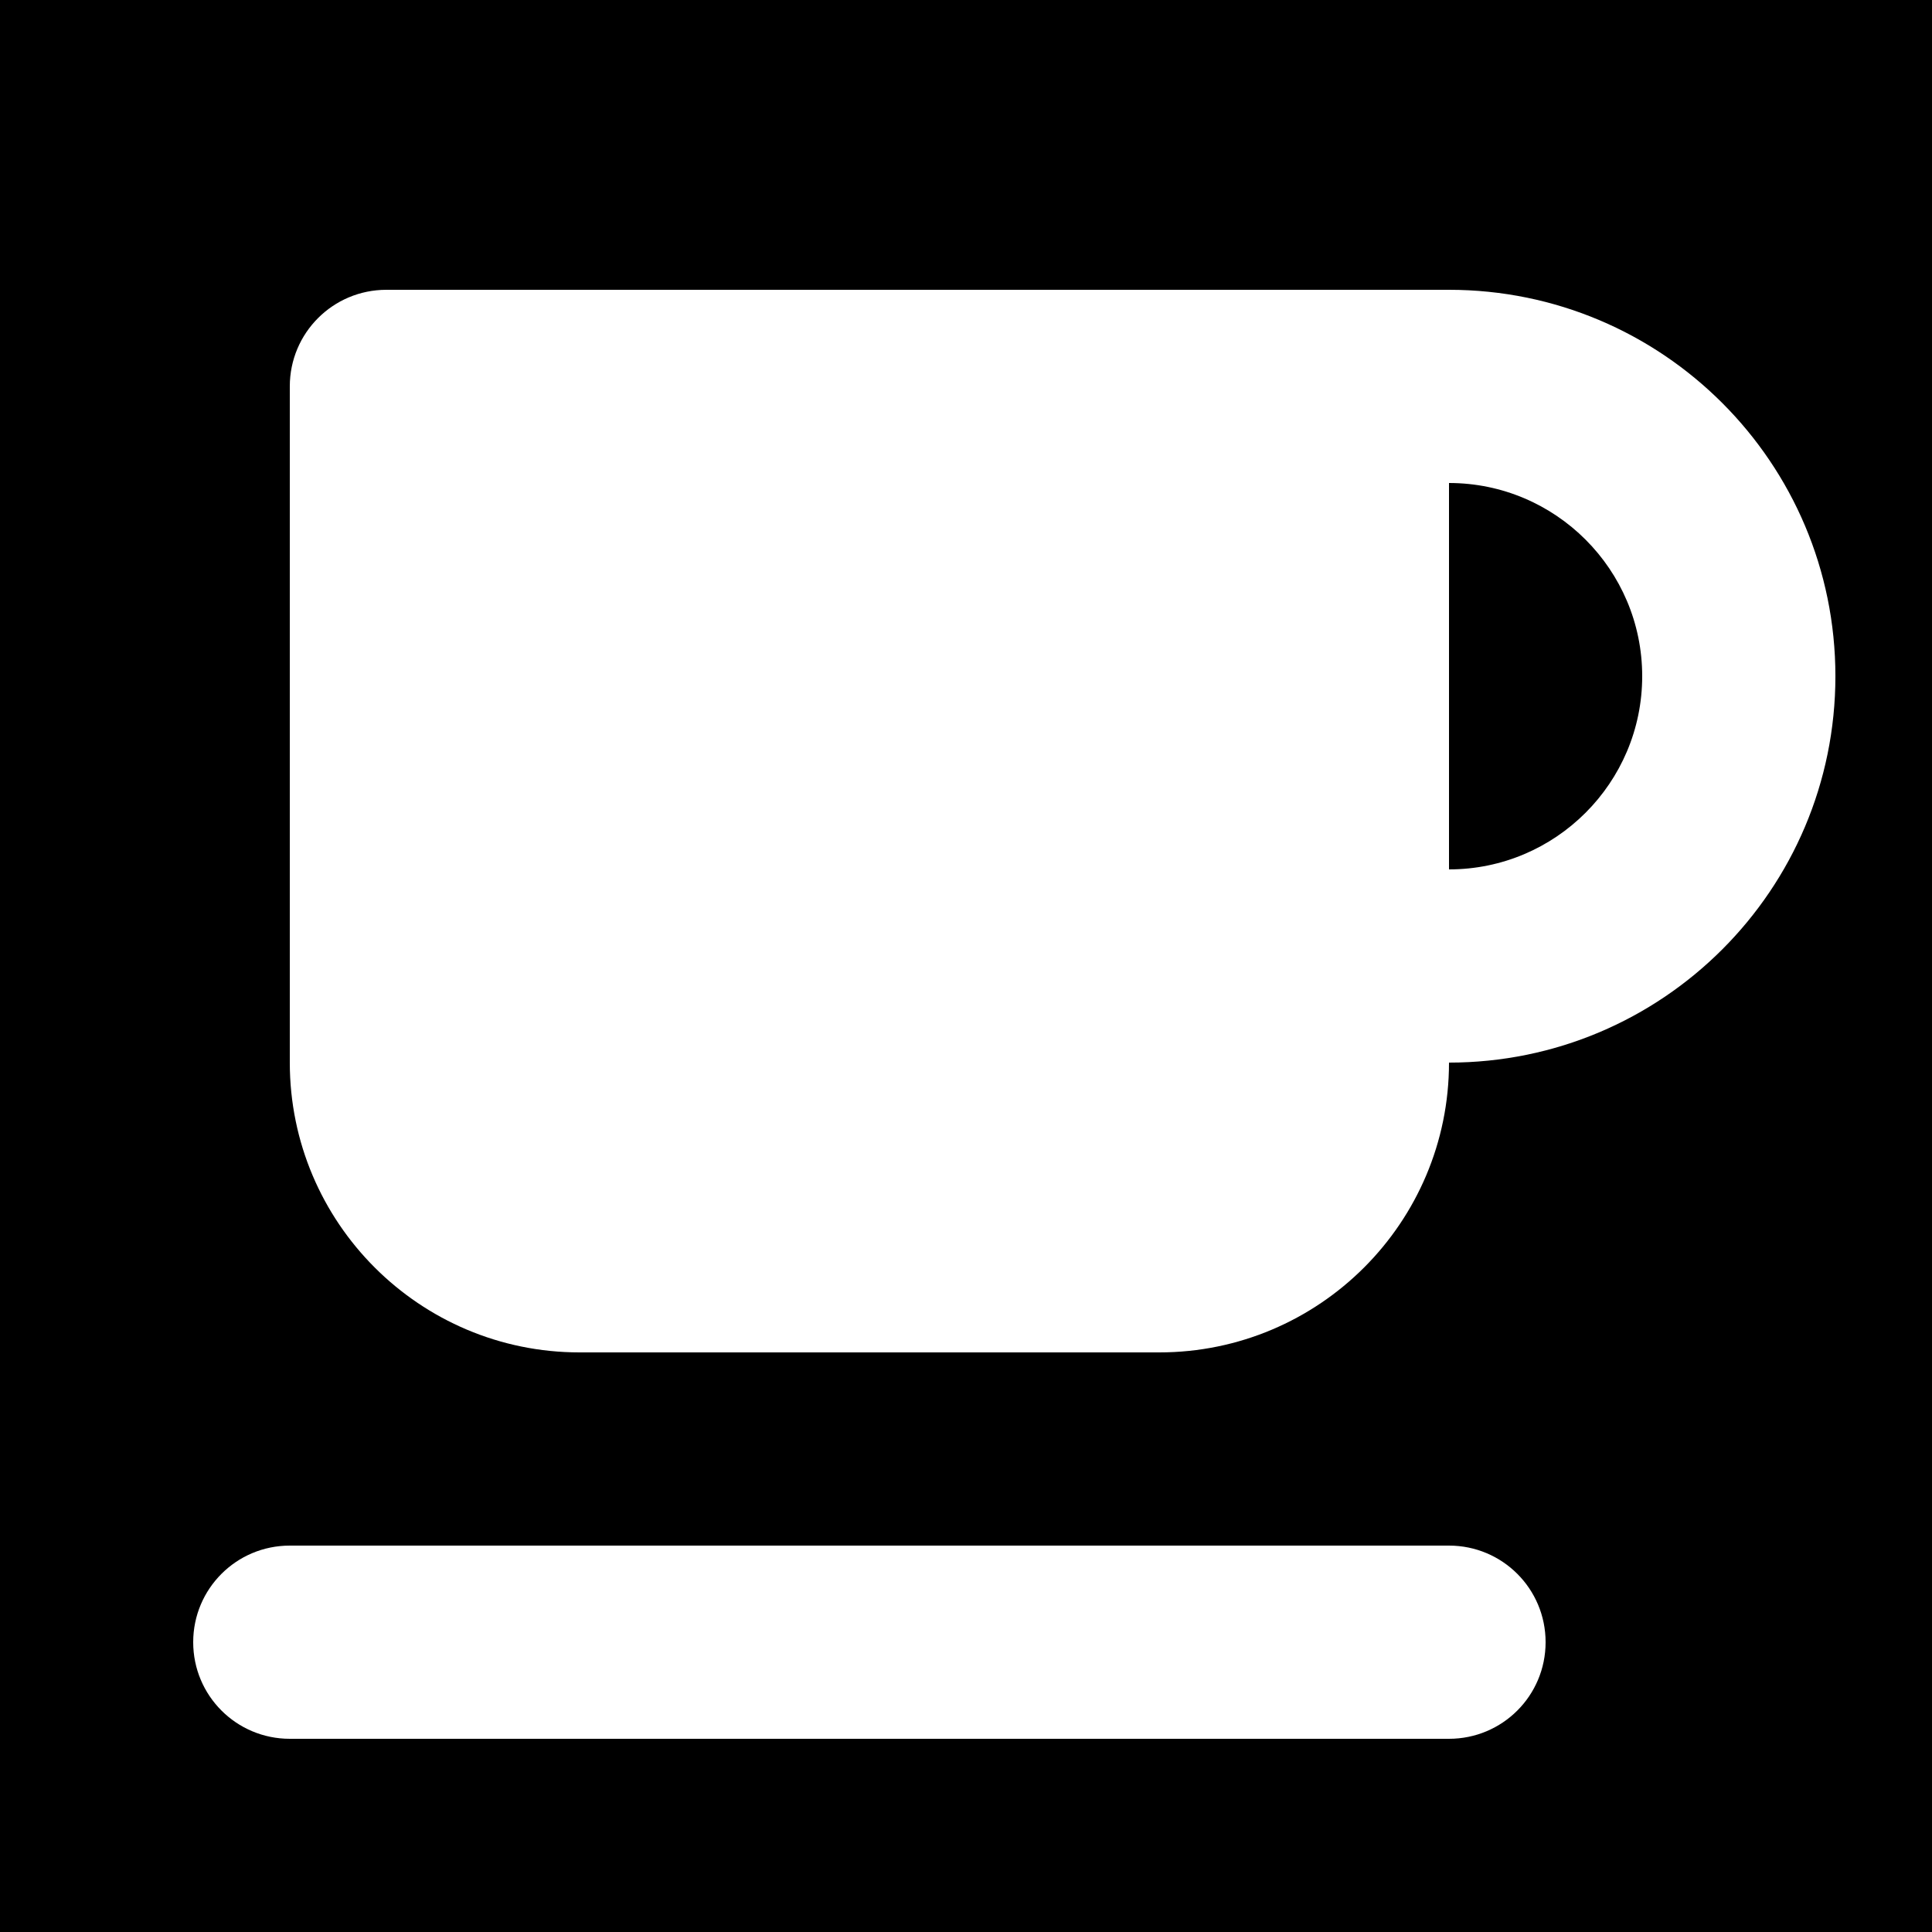
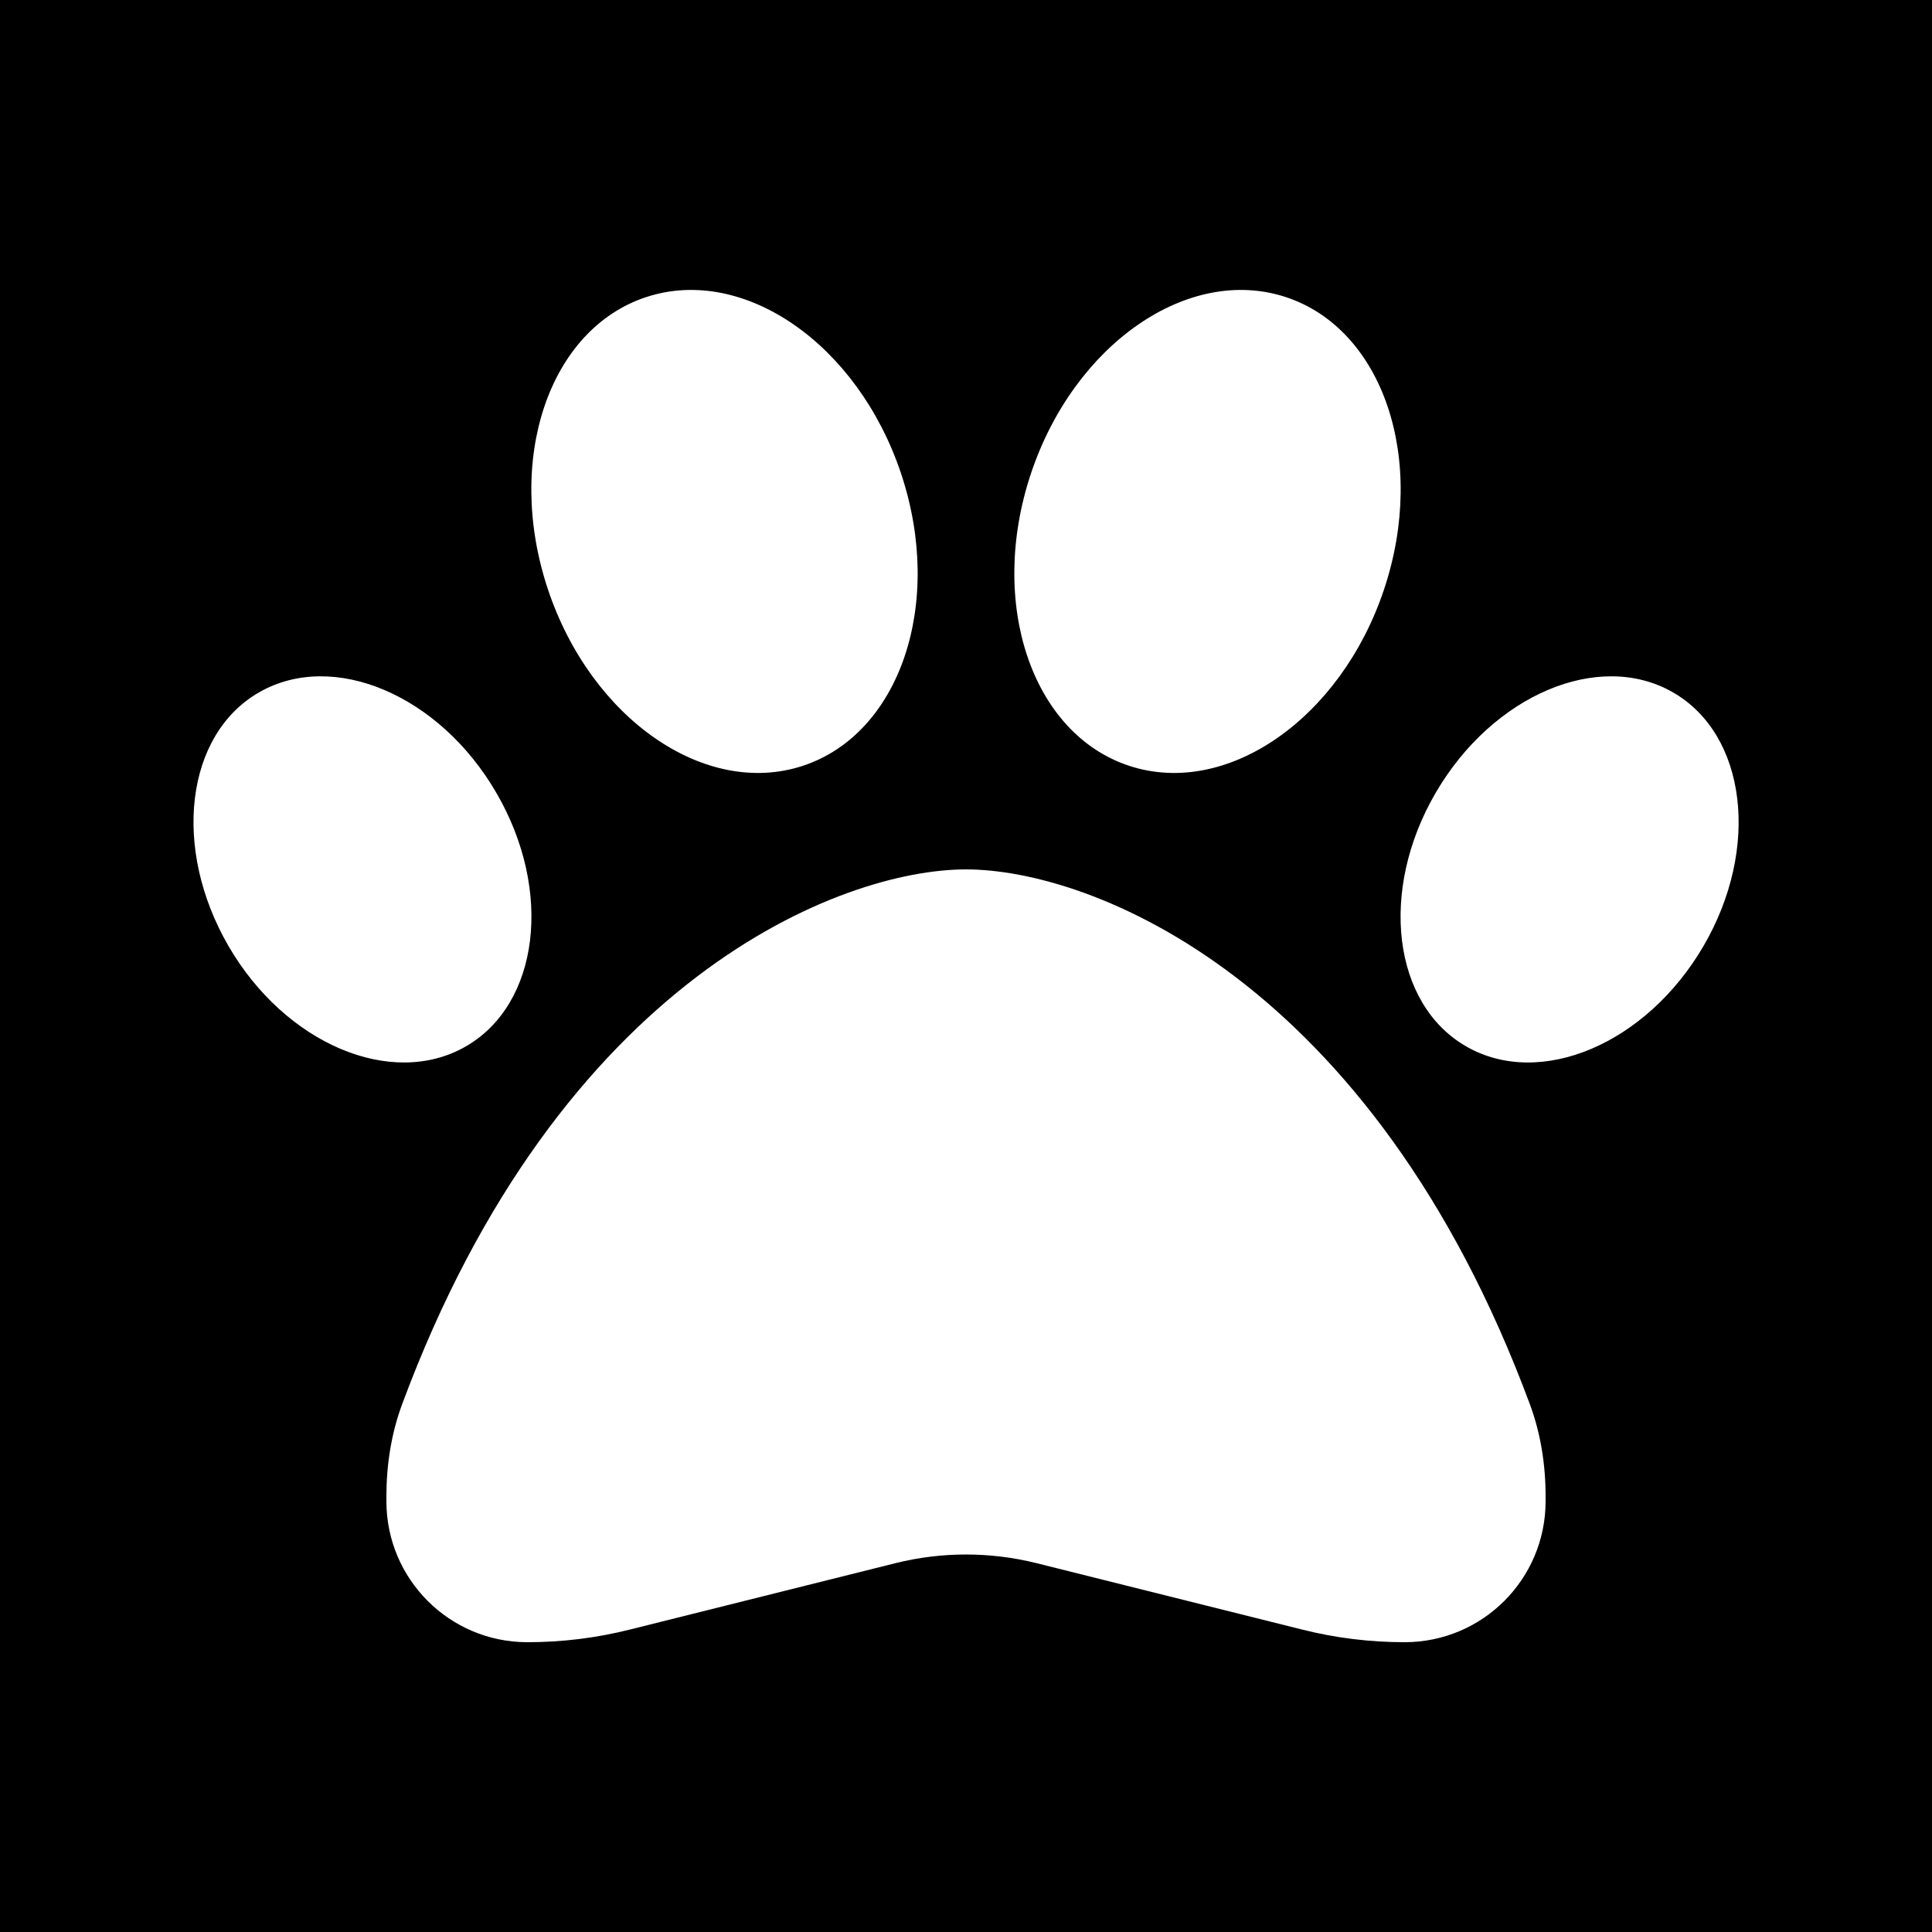
<svg xmlns="http://www.w3.org/2000/svg" viewBox="0 0 640 640">
  <path fill="#000000" d="M 0 0 L 640 0 L 640 640 L 0 640 Z M 0 0 " fill-opacity="1" fill-rule="nonzero" />
-   <path fill="#FFFFFF" d="M96 128C96 110.3 110.3 96 128 96L480 96C550.7 96 608 153.3 608 224C608 294.7 550.7 352 480 352C480 405 437 448 384 448L192 448C139 448 96 405 96 352L96 128zM544 224C544 188.7 515.3 160 480 160L480 288C515.3 288 544 259.3 544 224zM96 512L480 512C497.7 512 512 526.3 512 544C512 561.7 497.7 576 480 576L96 576C78.3 576 64 561.7 64 544C64 526.3 78.3 512 96 512z" />
+   <path fill="#FFFFFF" d="M298.5 156.9C312.8 199.8 298.2 243.1 265.9 253.7C233.6 264.3 195.8 238.1 181.5 195.2C167.2 152.3 181.8 109 214.1 98.4C246.4 87.8 284.2 114 298.5 156.9zM164.4 262.6C183.3 295 178.7 332.7 154.2 346.7C129.7 360.7 94.5 345.8 75.7 313.4C56.9 281 61.4 243.3 85.9 229.3C110.4 215.3 145.6 230.2 164.4 262.6zM133.2 465.2C185.6 323.9 278.7 288 320 288C361.3 288 454.4 323.9 506.8 465.2C510.4 474.9 512 485.3 512 495.7L512 497.3C512 523.1 491.1 544 465.3 544C453.8 544 442.4 542.6 431.3 539.8L343.3 517.8C328 514 312 514 296.7 517.8L208.7 539.8C197.6 542.6 186.2 544 174.7 544C148.9 544 128 523.1 128 497.3L128 495.7C128 485.3 129.6 474.9 133.2 465.2zM485.8 346.7C461.3 332.7 456.7 295 475.6 262.6C494.5 230.2 529.6 215.3 554.1 229.3C578.6 243.3 583.2 281 564.3 313.4C545.4 345.8 510.3 360.7 485.8 346.7zM374.1 253.7C341.8 243.1 327.2 199.8 341.5 156.9C355.8 114 393.6 87.8 425.9 98.4C458.2 109 472.8 152.3 458.5 195.2C444.2 238.1 406.4 264.3 374.1 253.7z" />
</svg>
